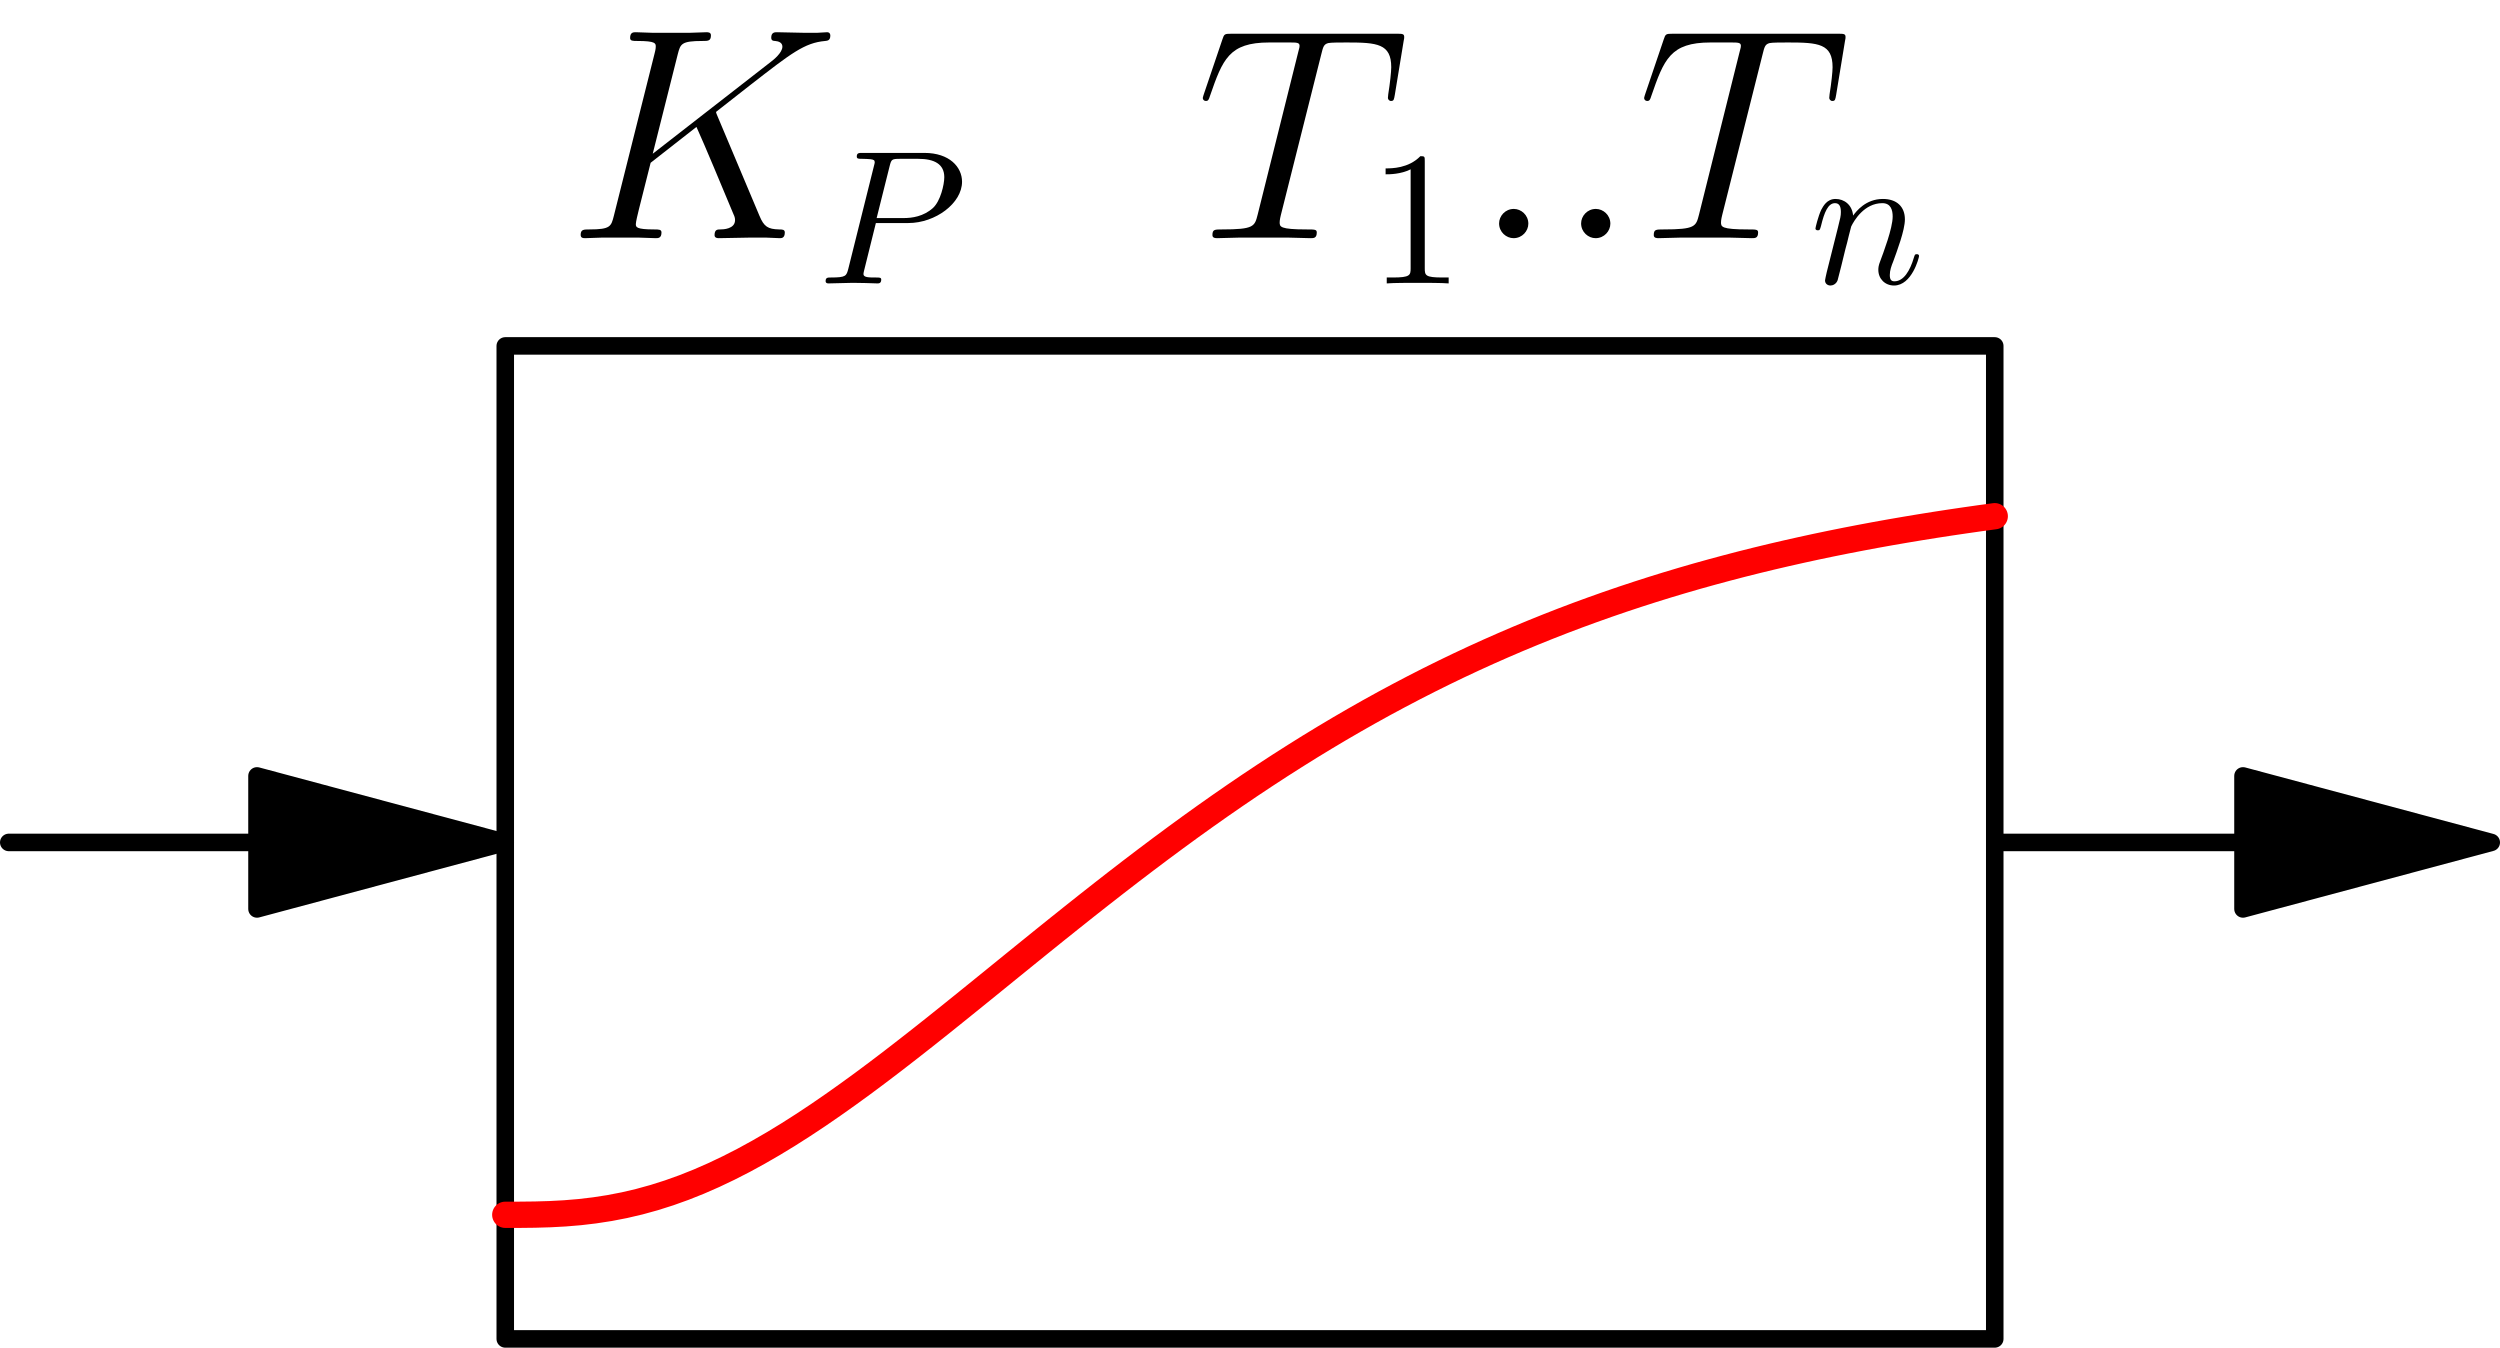
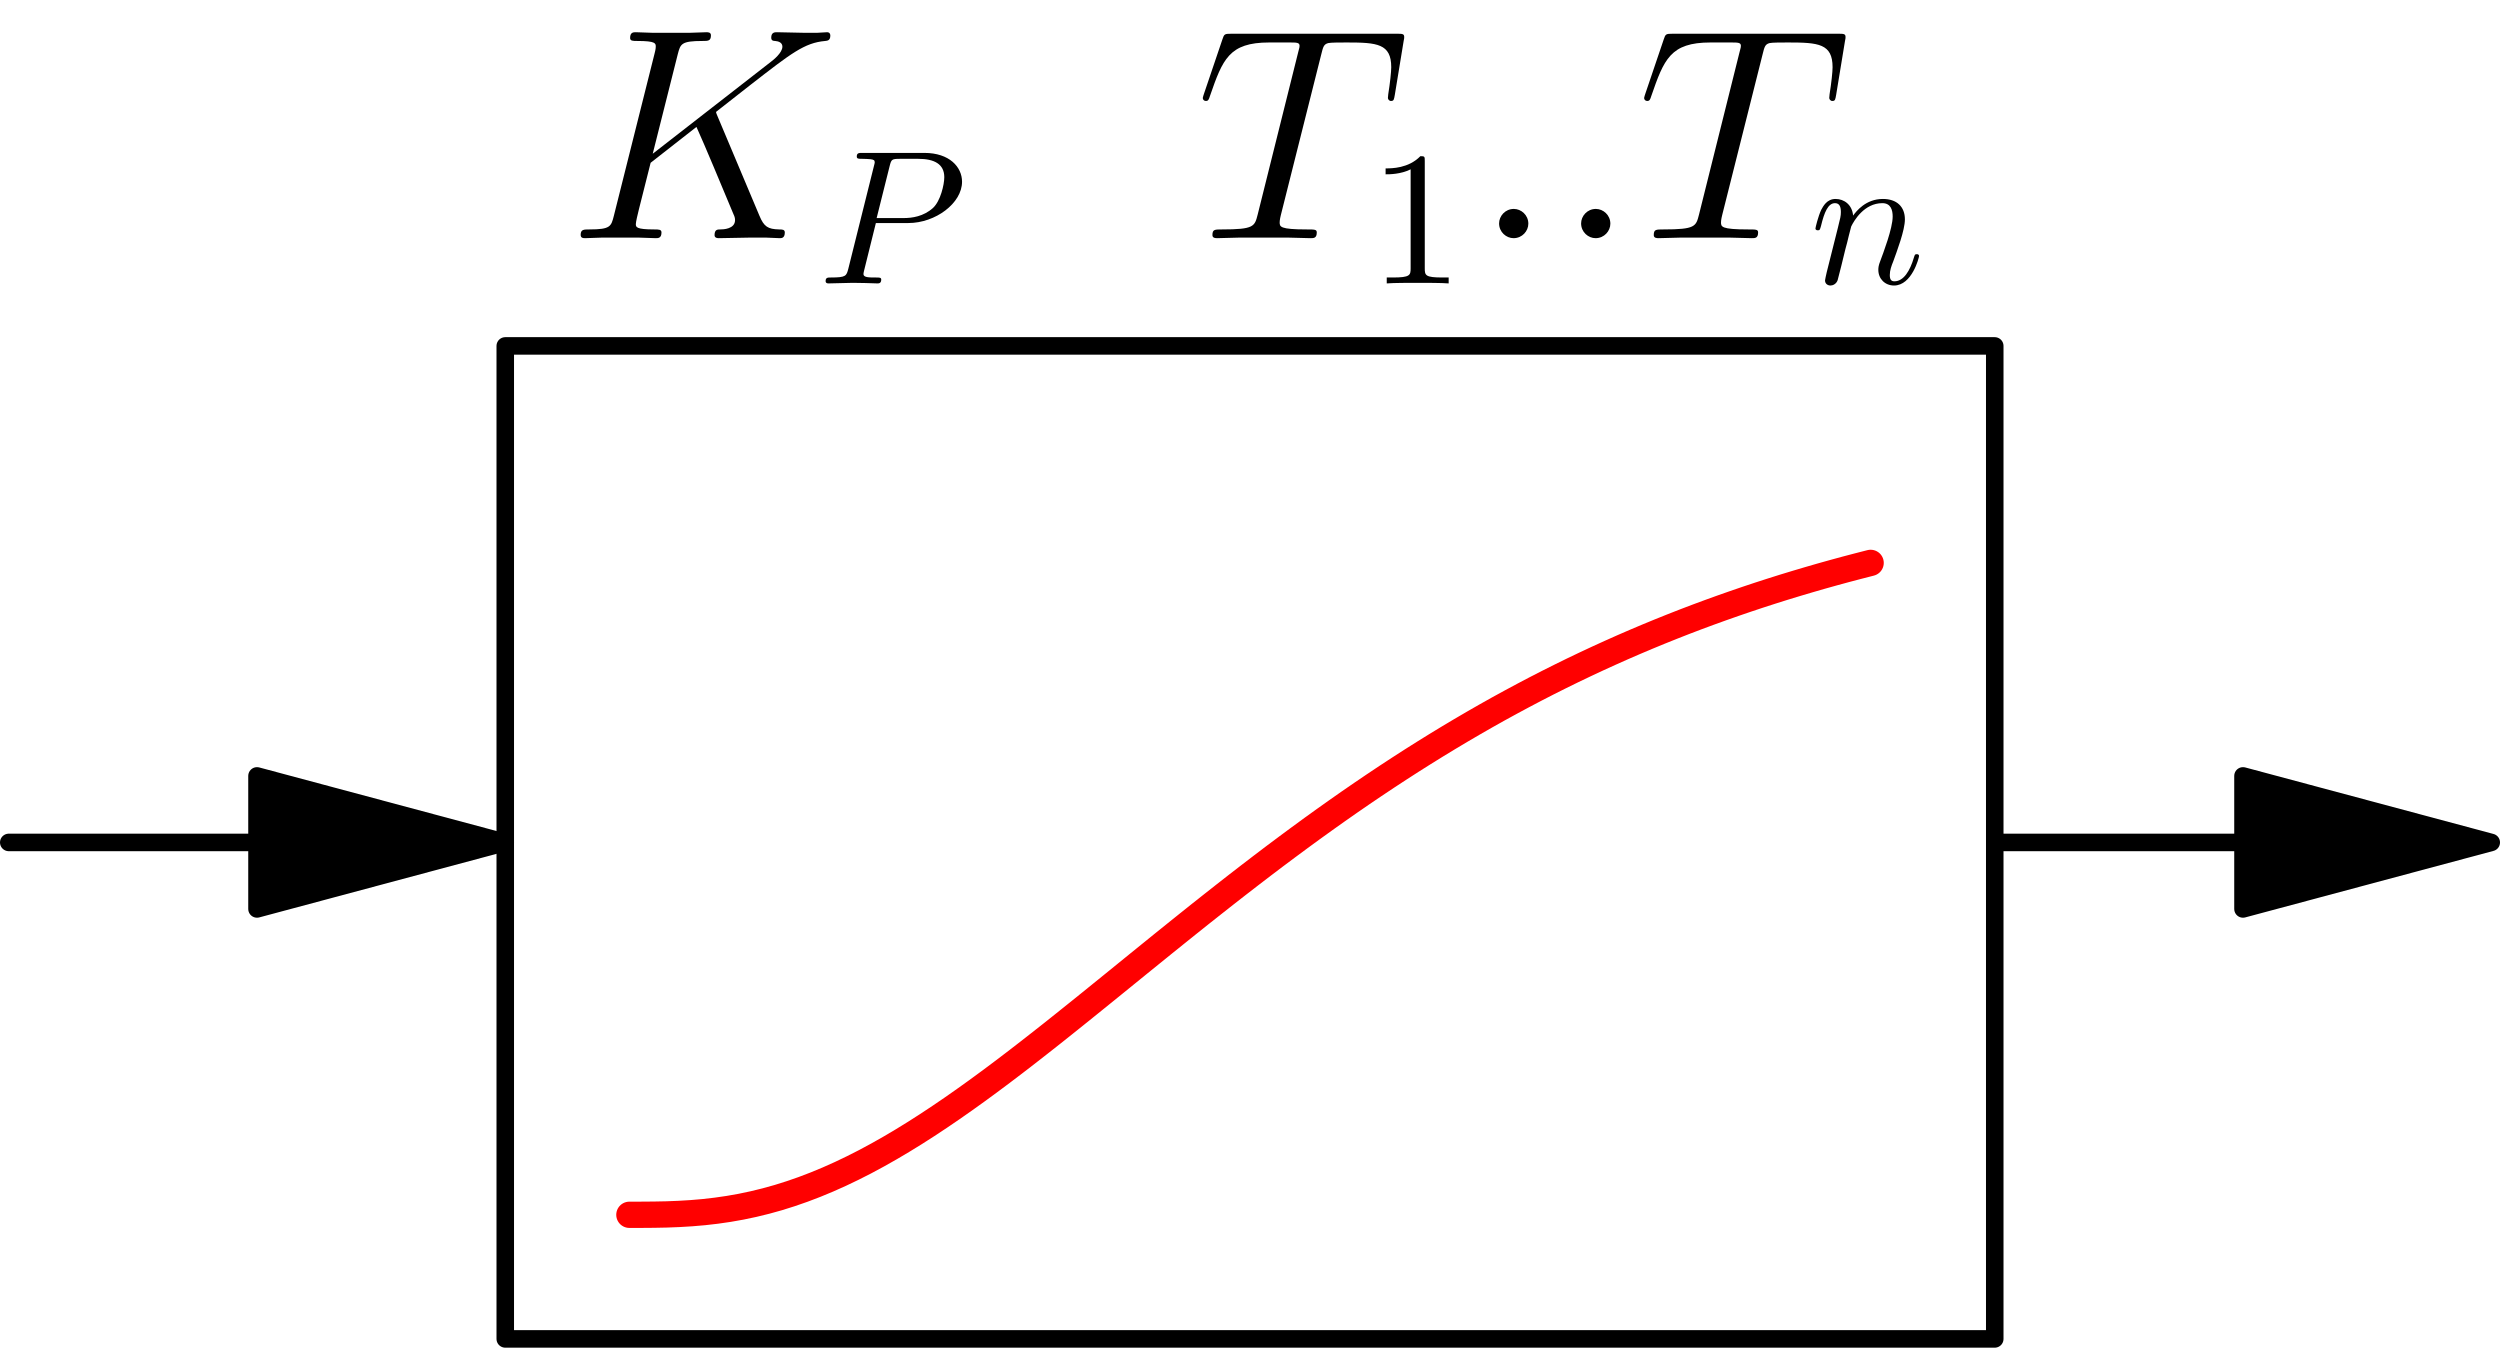
<svg xmlns="http://www.w3.org/2000/svg" xmlns:xlink="http://www.w3.org/1999/xlink" version="1.1" width="142.732pt" height="76.943pt" viewBox="85.256 101.954 142.732 76.943">
  <defs>
    <path id="g0-80" d="M3.305-3.447H5.16C6.709-3.447 8.225-4.582 8.225-5.804C8.225-6.644 7.505-7.451 6.076-7.451H2.542C2.335-7.451 2.215-7.451 2.215-7.244C2.215-7.113 2.313-7.113 2.531-7.113C2.673-7.113 2.869-7.102 3-7.091C3.175-7.069 3.24-7.036 3.24-6.916C3.24-6.873 3.229-6.84 3.196-6.709L1.735-.851C1.625-.425 1.604-.338 .742-.338C.556-.338 .436-.338 .436-.131C.436 0 .567 0 .6 0C.905 0 1.68-.033 1.985-.033C2.215-.033 2.455-.022 2.684-.022C2.924-.022 3.164 0 3.393 0C3.469 0 3.611 0 3.611-.218C3.611-.338 3.513-.338 3.305-.338C2.902-.338 2.596-.338 2.596-.535C2.596-.6 2.618-.655 2.629-.72L3.305-3.447ZM4.091-6.698C4.189-7.08 4.211-7.113 4.68-7.113H5.727C6.633-7.113 7.211-6.818 7.211-6.065C7.211-5.64 6.993-4.702 6.567-4.309C6.022-3.818 5.367-3.731 4.887-3.731H3.349L4.091-6.698Z" />
    <path id="g0-110" d="M.96-.644C.927-.48 .862-.229 .862-.175C.862 .022 1.015 .12 1.178 .12C1.309 .12 1.505 .033 1.582-.185C1.593-.207 1.724-.72 1.789-.993L2.029-1.975C2.095-2.215 2.16-2.455 2.215-2.705C2.258-2.891 2.345-3.207 2.356-3.251C2.52-3.589 3.098-4.582 4.135-4.582C4.625-4.582 4.724-4.178 4.724-3.818C4.724-3.142 4.189-1.745 4.015-1.276C3.916-1.025 3.905-.895 3.905-.775C3.905-.262 4.287 .12 4.8 .12C5.825 .12 6.229-1.473 6.229-1.56C6.229-1.669 6.131-1.669 6.098-1.669C5.989-1.669 5.989-1.636 5.935-1.473C5.716-.731 5.356-.12 4.822-.12C4.636-.12 4.56-.229 4.56-.48C4.56-.753 4.658-1.015 4.756-1.255C4.964-1.833 5.422-3.033 5.422-3.655C5.422-4.385 4.953-4.822 4.167-4.822C3.185-4.822 2.651-4.124 2.465-3.873C2.411-4.484 1.964-4.822 1.462-4.822S.753-4.396 .644-4.2C.469-3.829 .316-3.185 .316-3.142C.316-3.033 .425-3.033 .447-3.033C.556-3.033 .567-3.044 .633-3.284C.818-4.058 1.036-4.582 1.429-4.582C1.647-4.582 1.767-4.44 1.767-4.08C1.767-3.851 1.735-3.731 1.593-3.164L.96-.644Z" />
    <path id="g1-58" d="M3.168-.826C3.168-1.326 2.754-1.67 2.341-1.67C1.842-1.67 1.498-1.257 1.498-.844C1.498-.344 1.911 0 2.324 0C2.823 0 3.168-.413 3.168-.826Z" />
    <path id="g1-75" d="M8.608-6.955C8.591-7.007 8.522-7.144 8.522-7.196C8.522-7.213 8.539-7.23 8.832-7.454L10.501-8.763C12.808-10.553 13.566-11.156 14.754-11.259C14.874-11.276 15.046-11.276 15.046-11.569C15.046-11.672 14.995-11.758 14.857-11.758C14.668-11.758 14.461-11.724 14.272-11.724H13.617C13.084-11.724 12.516-11.758 11.999-11.758C11.879-11.758 11.672-11.758 11.672-11.448C11.672-11.276 11.793-11.259 11.896-11.259C12.085-11.242 12.309-11.173 12.309-10.932C12.309-10.587 11.793-10.174 11.655-10.071L4.906-4.82L6.335-10.501C6.49-11.087 6.525-11.259 7.747-11.259C8.074-11.259 8.229-11.259 8.229-11.586C8.229-11.758 8.057-11.758 7.971-11.758C7.661-11.758 7.299-11.724 6.972-11.724H4.941C4.631-11.724 4.252-11.758 3.942-11.758C3.805-11.758 3.615-11.758 3.615-11.431C3.615-11.259 3.77-11.259 4.028-11.259C5.079-11.259 5.079-11.121 5.079-10.932C5.079-10.897 5.079-10.794 5.01-10.536L2.686-1.274C2.531-.671 2.496-.499 1.291-.499C.964-.499 .792-.499 .792-.189C.792 0 .947 0 1.05 0C1.377 0 1.722-.034 2.049-.034H4.063C4.39-.034 4.751 0 5.079 0C5.216 0 5.406 0 5.406-.327C5.406-.499 5.251-.499 4.992-.499C3.942-.499 3.942-.637 3.942-.809C3.942-.93 4.046-1.36 4.114-1.635L4.786-4.304L7.403-6.352C7.902-5.251 8.814-3.047 9.52-1.36C9.572-1.257 9.606-1.153 9.606-1.033C9.606-.516 8.918-.499 8.763-.499S8.436-.499 8.436-.172C8.436 0 8.625 0 8.677 0C9.279 0 9.916-.034 10.519-.034H11.345C11.603-.034 11.896 0 12.154 0C12.257 0 12.447 0 12.447-.327C12.447-.499 12.292-.499 12.12-.499C11.483-.516 11.259-.654 11.001-1.274L8.608-6.955Z" />
    <path id="g1-84" d="M7.179-10.501C7.282-10.915 7.317-11.07 7.575-11.138C7.713-11.173 8.281-11.173 8.642-11.173C10.364-11.173 11.173-11.104 11.173-9.761C11.173-9.503 11.104-8.849 11.001-8.212L10.983-8.005C10.983-7.936 11.052-7.833 11.156-7.833C11.328-7.833 11.328-7.919 11.379-8.195L11.879-11.242C11.913-11.397 11.913-11.431 11.913-11.483C11.913-11.672 11.81-11.672 11.465-11.672H2.049C1.653-11.672 1.635-11.655 1.532-11.345L.482-8.246C.465-8.212 .413-8.022 .413-8.005C.413-7.919 .482-7.833 .585-7.833C.723-7.833 .757-7.902 .826-8.126C1.549-10.209 1.911-11.173 4.201-11.173H5.354C5.767-11.173 5.939-11.173 5.939-10.983C5.939-10.932 5.939-10.897 5.853-10.587L3.546-1.343C3.374-.671 3.34-.499 1.515-.499C1.085-.499 .964-.499 .964-.172C.964 0 1.153 0 1.24 0C1.67 0 2.117-.034 2.548-.034H5.233C5.664-.034 6.129 0 6.559 0C6.748 0 6.921 0 6.921-.327C6.921-.499 6.8-.499 6.352-.499C4.803-.499 4.803-.654 4.803-.912C4.803-.93 4.803-1.05 4.872-1.326L7.179-10.501Z" />
    <path id="g2-49" d="M3.207-6.982C3.207-7.244 3.207-7.265 2.956-7.265C2.28-6.567 1.32-6.567 .971-6.567V-6.229C1.189-6.229 1.833-6.229 2.4-6.513V-.862C2.4-.469 2.367-.338 1.385-.338H1.036V0C1.418-.033 2.367-.033 2.804-.033S4.189-.033 4.571 0V-.338H4.222C3.24-.338 3.207-.458 3.207-.862V-6.982Z" />
  </defs>
  <g id="page1">
    <g transform="translate(85.2559 101.954)scale(.996264)">
      <path d="M14.728 48.277H.502" fill="none" stroke="#000000" stroke-linecap="round" stroke-linejoin="round" stroke-miterlimit="10.037" stroke-width="1.004" />
    </g>
    <g transform="translate(85.2559 101.954)scale(.996264)">
      <path d="M28.955 48.277L14.728 44.465V52.089L28.955 48.277Z" fill="#000000" />
    </g>
    <g transform="translate(85.2559 101.954)scale(.996264)">
      <path d="M28.955 48.277L14.728 44.465V52.089L28.955 48.277Z" fill="none" stroke="#000000" stroke-linecap="round" stroke-linejoin="round" stroke-miterlimit="10.037" stroke-width="1.004" />
    </g>
    <g transform="translate(85.2559 101.954)scale(.996264)">
      <path d="M28.955 76.729H114.313V19.824H28.955V76.729Z" fill="none" stroke="#000000" stroke-linecap="round" stroke-linejoin="round" stroke-miterlimit="10.037" stroke-width="1.004" />
    </g>
    <g transform="translate(85.2559 101.954)scale(.996264)">
      <path d="M128.539 48.277H114.313" fill="none" stroke="#000000" stroke-linecap="round" stroke-linejoin="round" stroke-miterlimit="10.037" stroke-width="1.004" />
    </g>
    <g transform="translate(85.2559 101.954)scale(.996264)">
      <path d="M142.766 48.277L128.539 44.465V52.089L142.766 48.277Z" fill="#000000" />
    </g>
    <g transform="translate(85.2559 101.954)scale(.996264)">
      <path d="M142.766 48.277L128.539 44.465V52.089L142.766 48.277Z" fill="none" stroke="#000000" stroke-linecap="round" stroke-linejoin="round" stroke-miterlimit="10.037" stroke-width="1.004" />
    </g>
    <g transform="translate(85.2559 101.954)scale(.996264)">
-       <path d="M28.955 69.616L29.808 69.615L30.662 69.605L31.515 69.58L32.369 69.534L33.222 69.463L34.076 69.362L34.93 69.23L35.783 69.065L36.637 68.865L37.49 68.63L38.344 68.359L39.198 68.053L40.051 67.713L40.905 67.339L41.758 66.933L42.612 66.497L43.465 66.03L44.319 65.537L45.173 65.017L46.026 64.473L46.88 63.907L47.733 63.32L48.587 62.715L49.441 62.094L50.294 61.458L51.148 60.809L52.001 60.149L52.855 59.48L53.709 58.803L54.562 58.119L55.416 57.431L56.269 56.741L57.123 56.048L57.976 55.355L58.83 54.663L59.684 53.972L60.537 53.285L61.391 52.602L62.244 51.924L63.098 51.252L63.952 50.586L64.805 49.928L65.659 49.278L66.512 48.637L67.366 48.005L68.219 47.382L69.073 46.77L69.927 46.168L70.78 45.578L71.634 44.998L72.487 44.431L73.341 43.874L74.195 43.33L75.048 42.797L75.902 42.277L76.755 41.769L77.609 41.273L78.462 40.789L79.316 40.317L80.17 39.858L81.023 39.411L81.877 38.975L82.73 38.552L83.584 38.14L84.438 37.74L85.291 37.352L86.145 36.975L86.998 36.609L87.852 36.254L88.705 35.91L89.559 35.576L90.413 35.253L91.266 34.941L92.12 34.638L92.973 34.345L93.827 34.062L94.68 33.788L95.534 33.523L96.388 33.267L97.241 33.02L98.095 32.782L98.948 32.552L99.802 32.329L100.656 32.115L101.509 31.908L102.363 31.709L103.216 31.517L104.07 31.331L104.923 31.153L105.777 30.981L106.631 30.816L107.484 30.656L108.338 30.503L109.191 30.356L110.045 30.214L110.899 30.077L111.752 29.946L112.606 29.82L113.459 29.698L114.313 29.582" fill="none" stroke="#ff0000" stroke-linecap="round" stroke-linejoin="round" stroke-miterlimit="10.037" stroke-width="1.506" />
+       <path d="M36.068 69.616L36.779 69.615L37.49 69.609L38.202 69.595L38.913 69.567L39.624 69.524L40.336 69.463L41.047 69.381L41.758 69.278L42.47 69.152L43.181 69.002L43.892 68.828L44.604 68.63L45.315 68.406L46.026 68.159L46.738 67.887L47.449 67.592L48.16 67.274L48.872 66.933L49.583 66.572L50.294 66.189L51.005 65.787L51.717 65.366L52.428 64.928L53.139 64.473L53.851 64.002L54.562 63.518L55.273 63.02L55.985 62.51L56.696 61.989L57.407 61.458L58.119 60.918L58.83 60.37L59.541 59.815L60.253 59.255L60.964 58.689L61.675 58.119L62.387 57.546L63.098 56.971L63.809 56.395L64.521 55.817L65.232 55.239L65.943 54.663L66.654 54.087L67.366 53.514L68.077 52.943L68.788 52.375L69.5 51.812L70.211 51.252L70.922 50.697L71.634 50.147L72.345 49.602L73.056 49.063L73.768 48.531L74.479 48.005L75.19 47.485L75.902 46.973L76.613 46.468L77.324 45.97L78.036 45.48L78.747 44.998L79.458 44.524L80.17 44.058L80.881 43.6L81.592 43.151L82.303 42.71L83.015 42.277L83.726 41.853L84.438 41.437L85.149 41.029L85.86 40.63L86.572 40.24L87.283 39.858L87.994 39.484L88.705 39.119L89.417 38.762L90.128 38.413L90.839 38.073L91.551 37.74L92.262 37.416L92.973 37.099L93.685 36.79L94.396 36.489L95.107 36.196L95.819 35.91L96.53 35.631L97.241 35.36L97.953 35.096L98.664 34.839L99.375 34.589L100.087 34.345L100.798 34.108L101.509 33.878L102.22 33.654L102.932 33.437L103.643 33.226L104.354 33.02L105.066 32.821L105.777 32.627L106.488 32.44L107.2 32.257" fill="none" stroke="#ff0000" stroke-linecap="round" stroke-linejoin="round" stroke-miterlimit="10.037" stroke-width="1.506" />
    </g>
    <use x="117.616" y="115.552" xlink:href="#g1-75" />
    <use x="131.957" y="118.135" xlink:href="#g0-80" />
    <use x="153.513" y="115.552" xlink:href="#g1-84" />
    <use x="163.393" y="118.135" xlink:href="#g2-49" />
    <use x="169.345" y="115.552" xlink:href="#g1-58" />
    <use x="174.028" y="115.552" xlink:href="#g1-58" />
    <use x="178.71" y="115.552" xlink:href="#g1-84" />
    <use x="188.59" y="118.135" xlink:href="#g0-110" />
  </g>
</svg>
